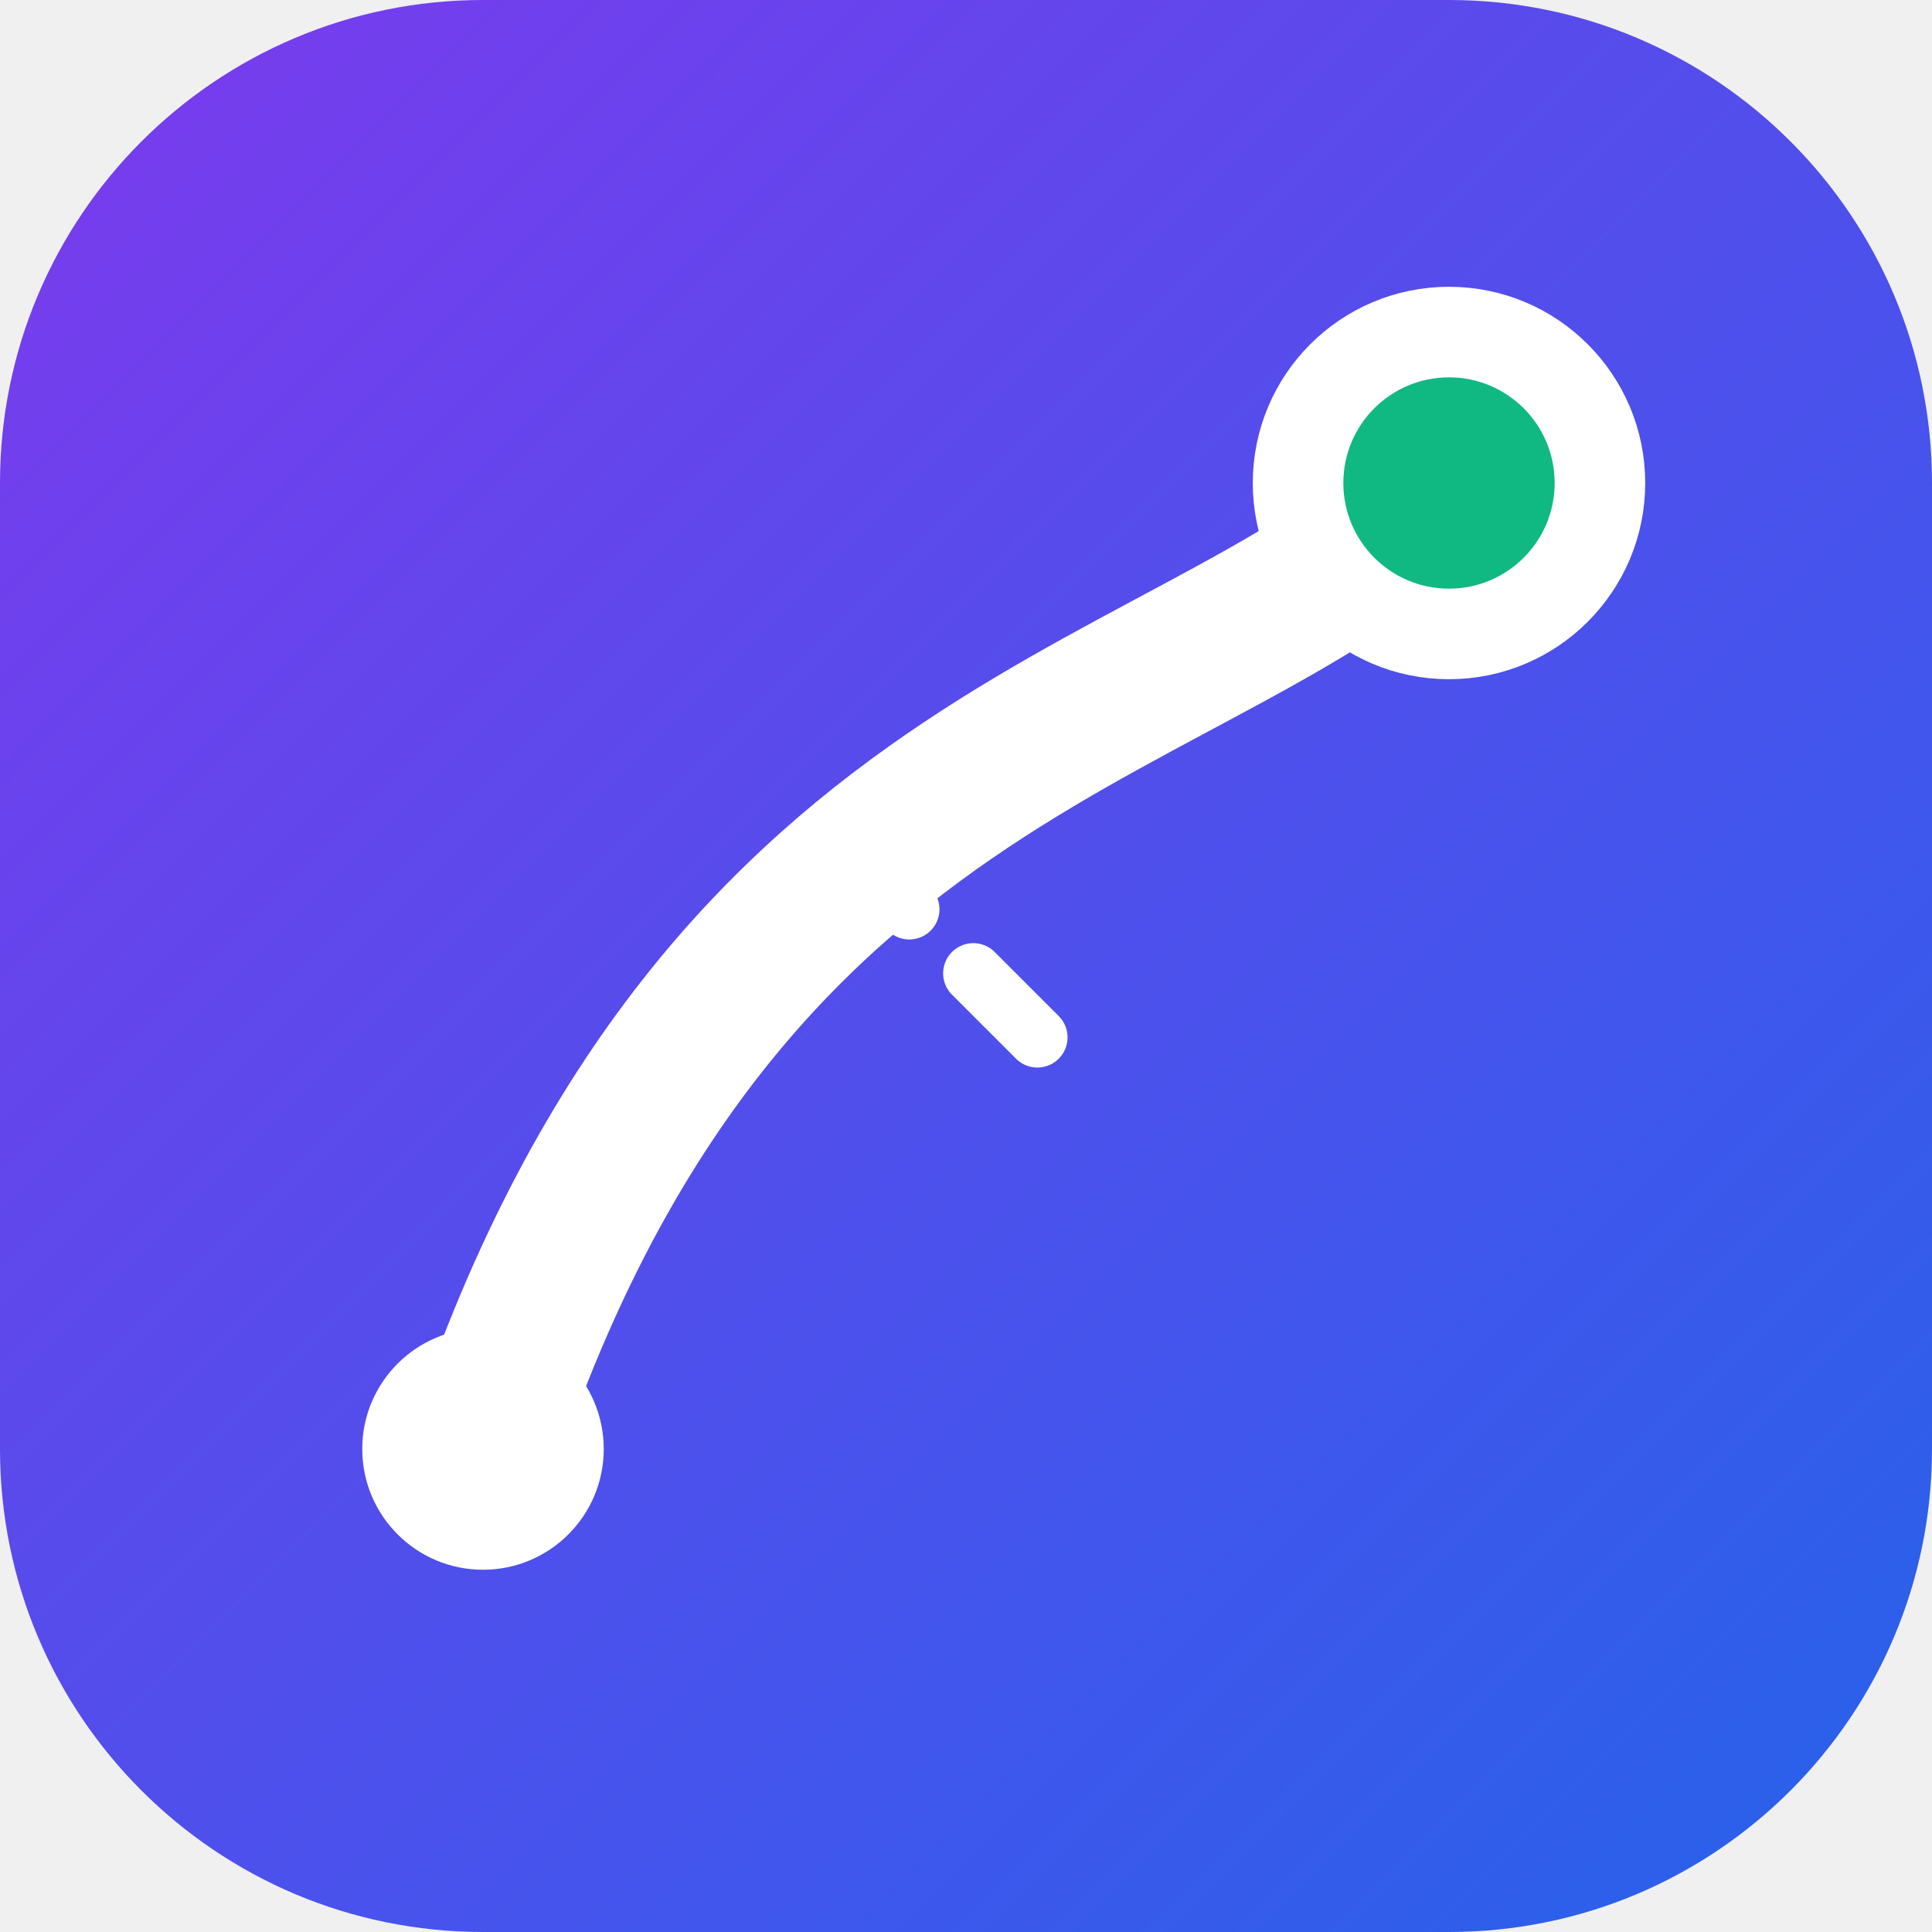
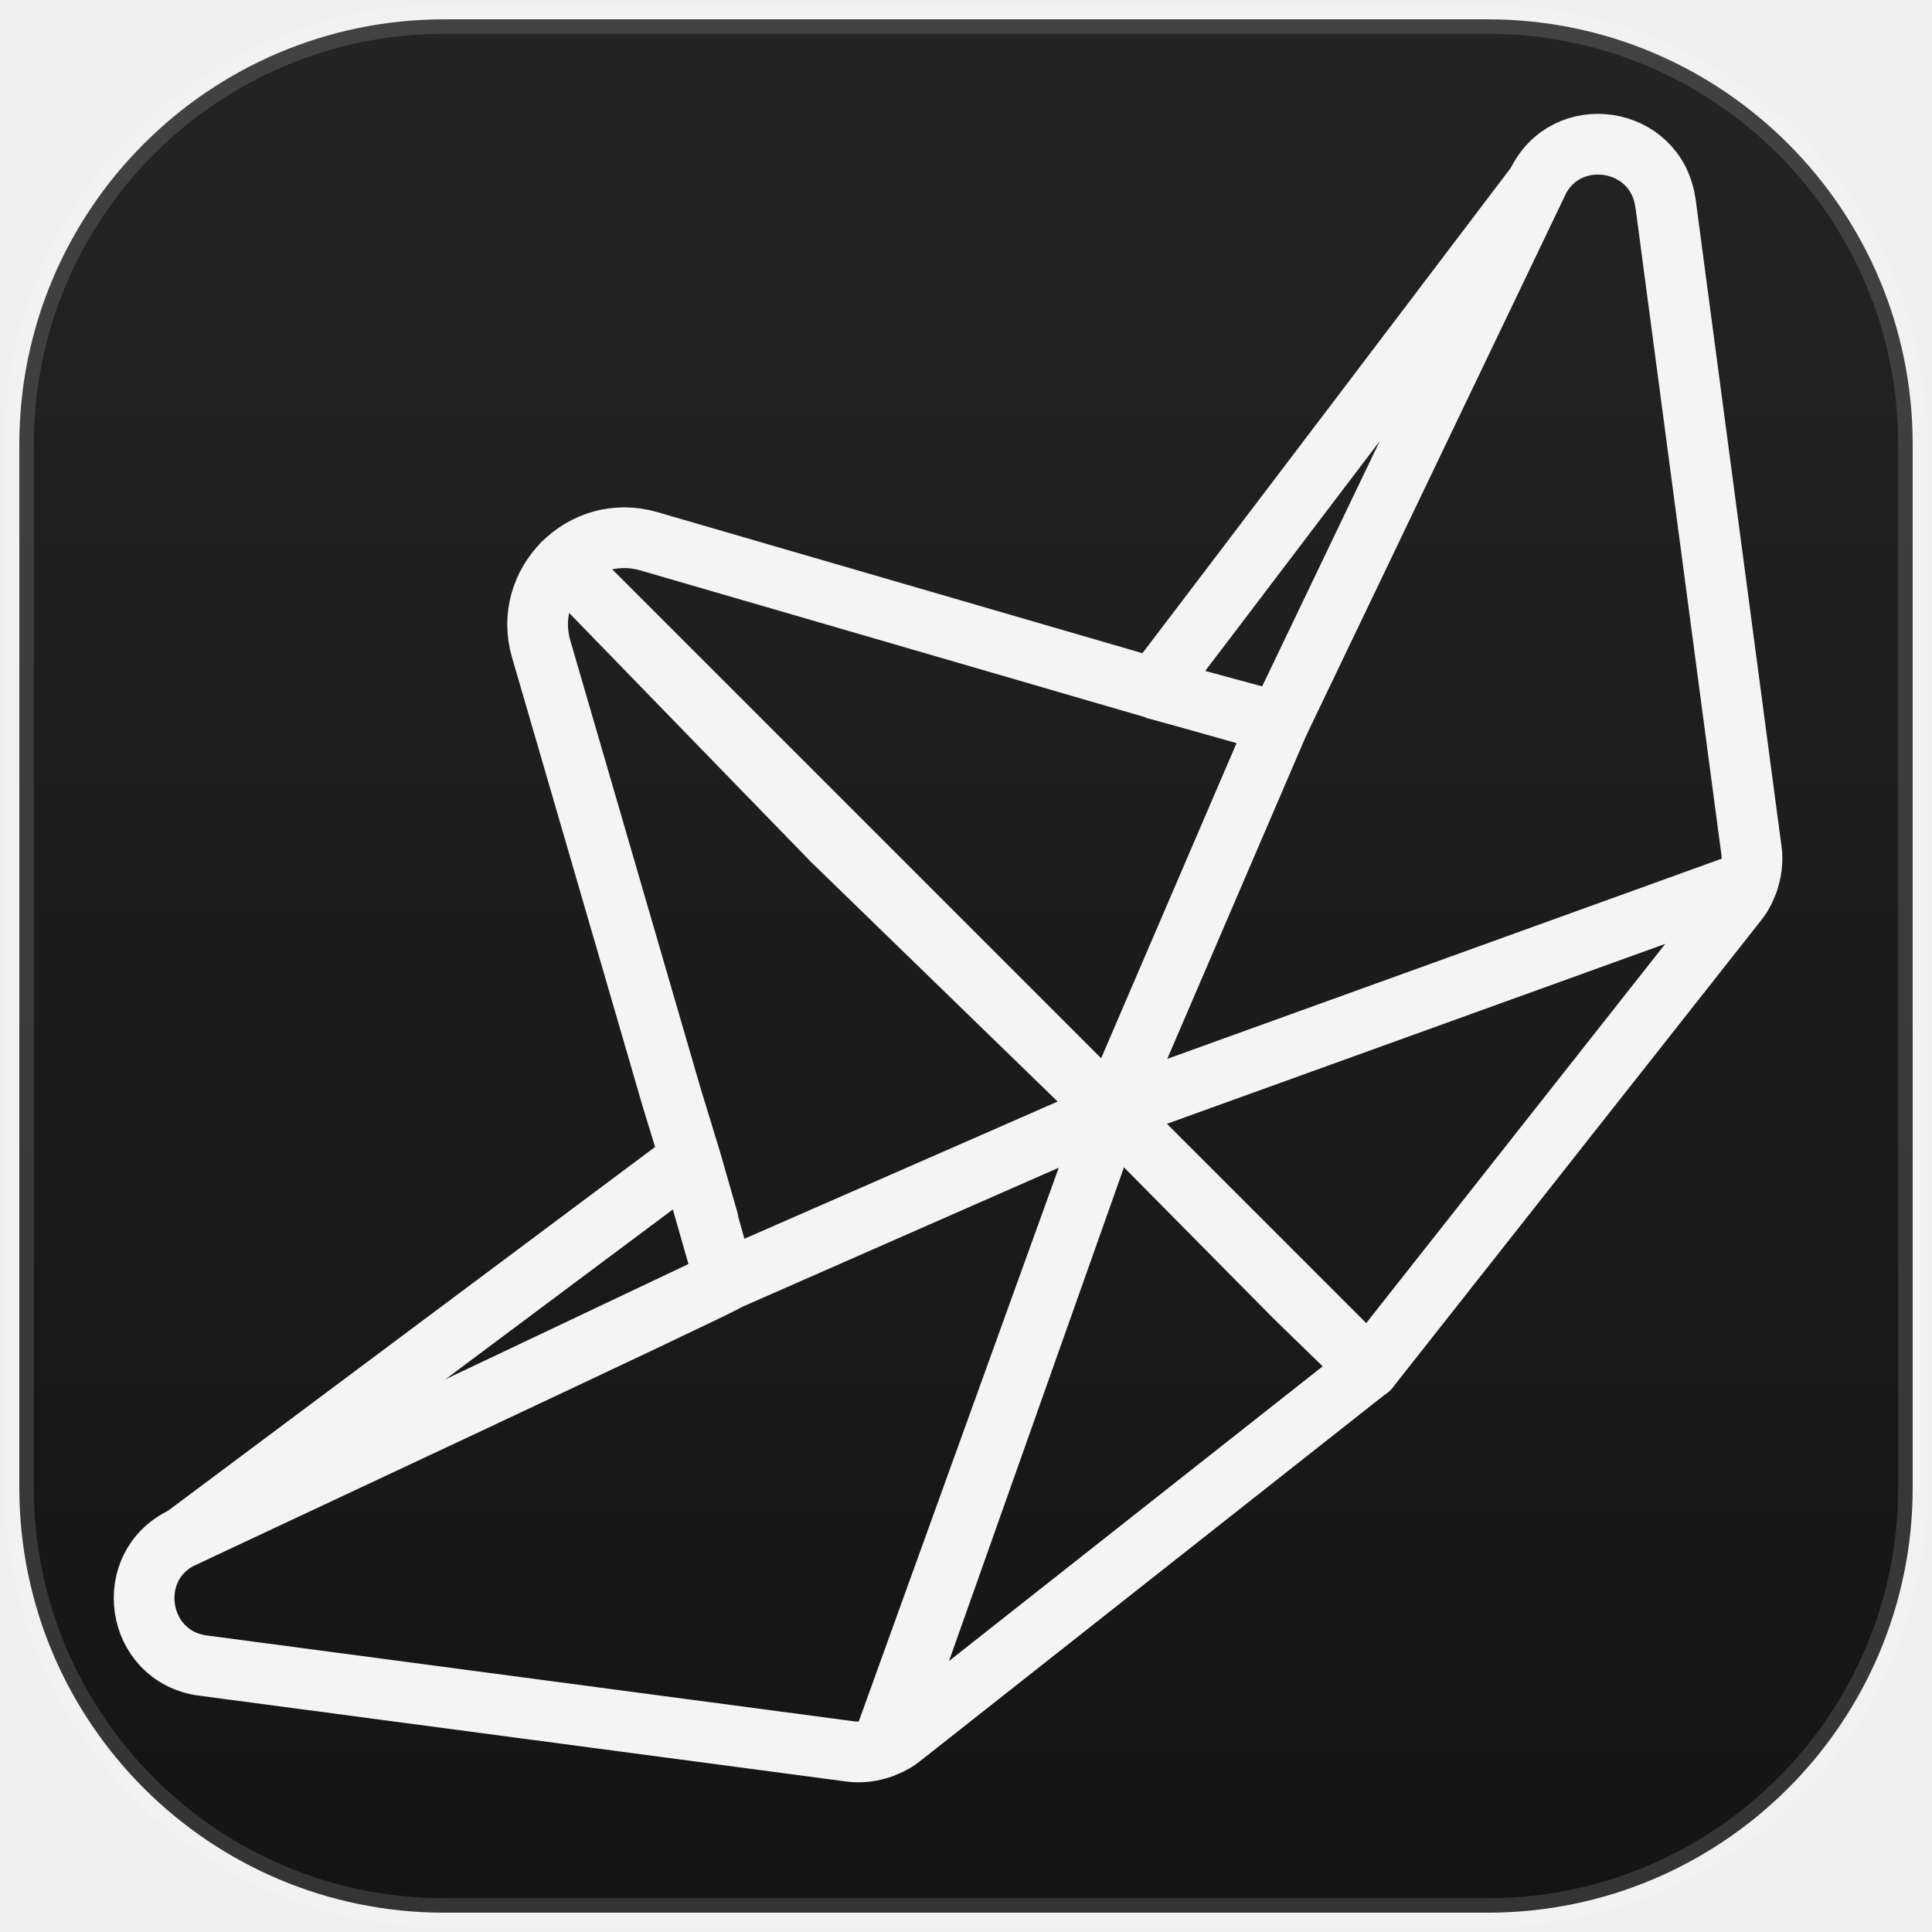
- <svg xmlns="http://www.w3.org/2000/svg" viewBox="0 0 32 32">
+ <svg xmlns="http://www.w3.org/2000/svg" viewBox="0 0 100 100" role="img" aria-label="Dadaki">
  <defs>
-     <linearGradient id="dadaki-grad" x1="0%" y1="0%" x2="100%" y2="100%">
-       <stop offset="0%" stop-color="#7C3AED" />
-       <stop offset="100%" stop-color="#2563EB" />
+     <linearGradient id="dadaki-favicon-tile" x1="0" y1="0" x2="0" y2="100" gradientUnits="userSpaceOnUse">
+       <stop stop-color="#242424" />
+       <stop offset="1" stop-color="#141414" />
    </linearGradient>
  </defs>
-   <rect width="32" height="32" rx="8" fill="url(#dadaki-grad)" />
-   <path d="M8 24C12 12 20 12 24 8" stroke="#FFFFFF" stroke-width="2.5" stroke-linecap="round" fill="none" />
-   <circle cx="8" cy="24" r="2" fill="#FFFFFF" />
-   <circle cx="24" cy="8" r="2.5" fill="#10B981" stroke="#FFFFFF" stroke-width="1.5" />
-   <path d="M14 14L18 18" stroke="#FFFFFF" stroke-dasharray="1.5,1.5" stroke-linecap="round" />
+   <rect x="1" y="1" width="98" height="98" rx="22" fill="url(#dadaki-favicon-tile)" stroke="#ffffff" stroke-opacity="0.14" stroke-width="1.5" />
+   <g transform="matrix(1.009841,-1.009841,1.009841,1.009841,-9.223118,67.5295)" fill="none" stroke="#f4f4f4" stroke-width="2.2" stroke-linejoin="round" stroke-linecap="round">
+     <g transform="matrix(1,0,0,1,56.74146,26.87303)">
+       <path d="M 18.739 -7.861 C 20.23 -9.814 18.248 -12.5 15.946 -11.648 C 15.946 -11.648 -4.671 -4.388 -4.671 -4.388 C -4.671 -4.388 -18.745 1.225 -18.745 1.225 C -18.745 1.225 3.467 11.648 3.467 11.648 C 3.804 11.482 4.112 11.252 4.348 10.944 C 4.348 10.944 4.981 10.115 4.981 10.115 C 4.981 10.115 18.745 -7.861 18.745 -7.861 C 18.745 -7.861 18.739 -7.861 18.739 -7.861 Z" />
+     </g>
+     <g transform="matrix(1,0,0,1,19.26757,26.87007)">
+       <path d="M 4.401 -4.385 C 4.401 -4.385 -15.953 -11.645 -15.953 -11.645 C -18.255 -12.497 -20.243 -9.811 -18.752 -7.858 C -18.752 -7.858 -4.356 10.941 -4.356 10.941 C -4.119 11.249 -3.817 11.479 -3.474 11.645 C -3.474 11.645 -2.996 11.592 -2.996 11.592 C -2.996 11.592 18.752 1.225 18.752 1.225 C 18.752 1.225 4.401 -4.385 4.401 -4.385 Z" />
+     </g>
+     <g transform="matrix(1,0,0,1,61.30279,18.81778)">
+       <path d="M -9.041 3.593 C -9.041 3.593 11.379 -3.593 11.379 -3.593 C 11.379 -3.593 -11.398 -0.459 -11.379 -0.48 Z" />
+     </g>
+     <g transform="matrix(1,0,0,1,14.65003,18.88931)">
+       <path d="M 11.336 -0.379 C 11.336 -0.379 -11.336 -3.664 -11.336 -3.664 C -11.336 -3.664 9.057 3.734 9.09 3.664 Z" />
+     </g>
+     <g transform="matrix(1,0,0,1,49.07492,34.69263)">
+       <path d="M -11.074 -6.598 C -11.074 -6.598 -11.127 2.861 -11.127 2.861 C -11.127 2.861 -11.074 6.598 -11.074 6.598 C -11.074 6.598 10.352 4.065 10.352 4.065 C 10.624 4.036 10.885 3.947 11.127 3.828 C 11.127 3.828 3.832 0.402 3.832 0.402 C 3.832 0.402 -11.074 -6.598 -11.074 -6.598 Z" />
+     </g>
+     <g transform="matrix(1,0,0,1,26.90326,34.68671)">
+       <path d="M 11.098 -6.592 C 11.098 -6.592 -11.104 3.828 -11.104 3.828 C -10.861 3.947 -10.601 4.036 -10.323 4.065 C -10.323 4.065 11.104 6.598 11.104 6.598 C 11.104 6.598 11.104 -6.598 11.104 -6.598 C 11.104 -6.598 11.098 -6.592 11.098 -6.592 Z" />
+     </g>
+     <g transform="matrix(1,0,0,1,45.02555,14.05223)">
+       <path d="M 7.191 8.366 C 7.191 8.366 5.023 4.486 5.023 4.486 C 5.023 4.486 -4.261 -12.413 -4.261 -12.413 C -4.859 -13.508 -5.942 -14.052 -7.025 -14.052 C -7.025 -14.052 -7.229 -0.052 -7.229 -0.052 C -7.229 -0.052 -7.025 14.052 -7.025 14.052 C -7.025 14.052 7.229 8.366 7.229 8.366 Z" />
+     </g>
+     <g transform="matrix(1,0,0,1,30.88216,14.04747)">
+       <path d="M 7.119 14.047 C 7.119 14.047 7.119 -14.047 7.119 -14.047 C 6.036 -14.047 4.953 -13.503 4.356 -12.414 C 4.356 -12.414 2.196 -8.479 2.196 -8.479 C 2.196 -8.479 -3.804 2.444 -3.804 2.444 C -3.804 2.444 -4.882 4.474 -4.882 4.474 C -4.882 4.474 -7.111 8.498 -7.119 8.506 Z" />
+     </g>
+   </g>
</svg>
